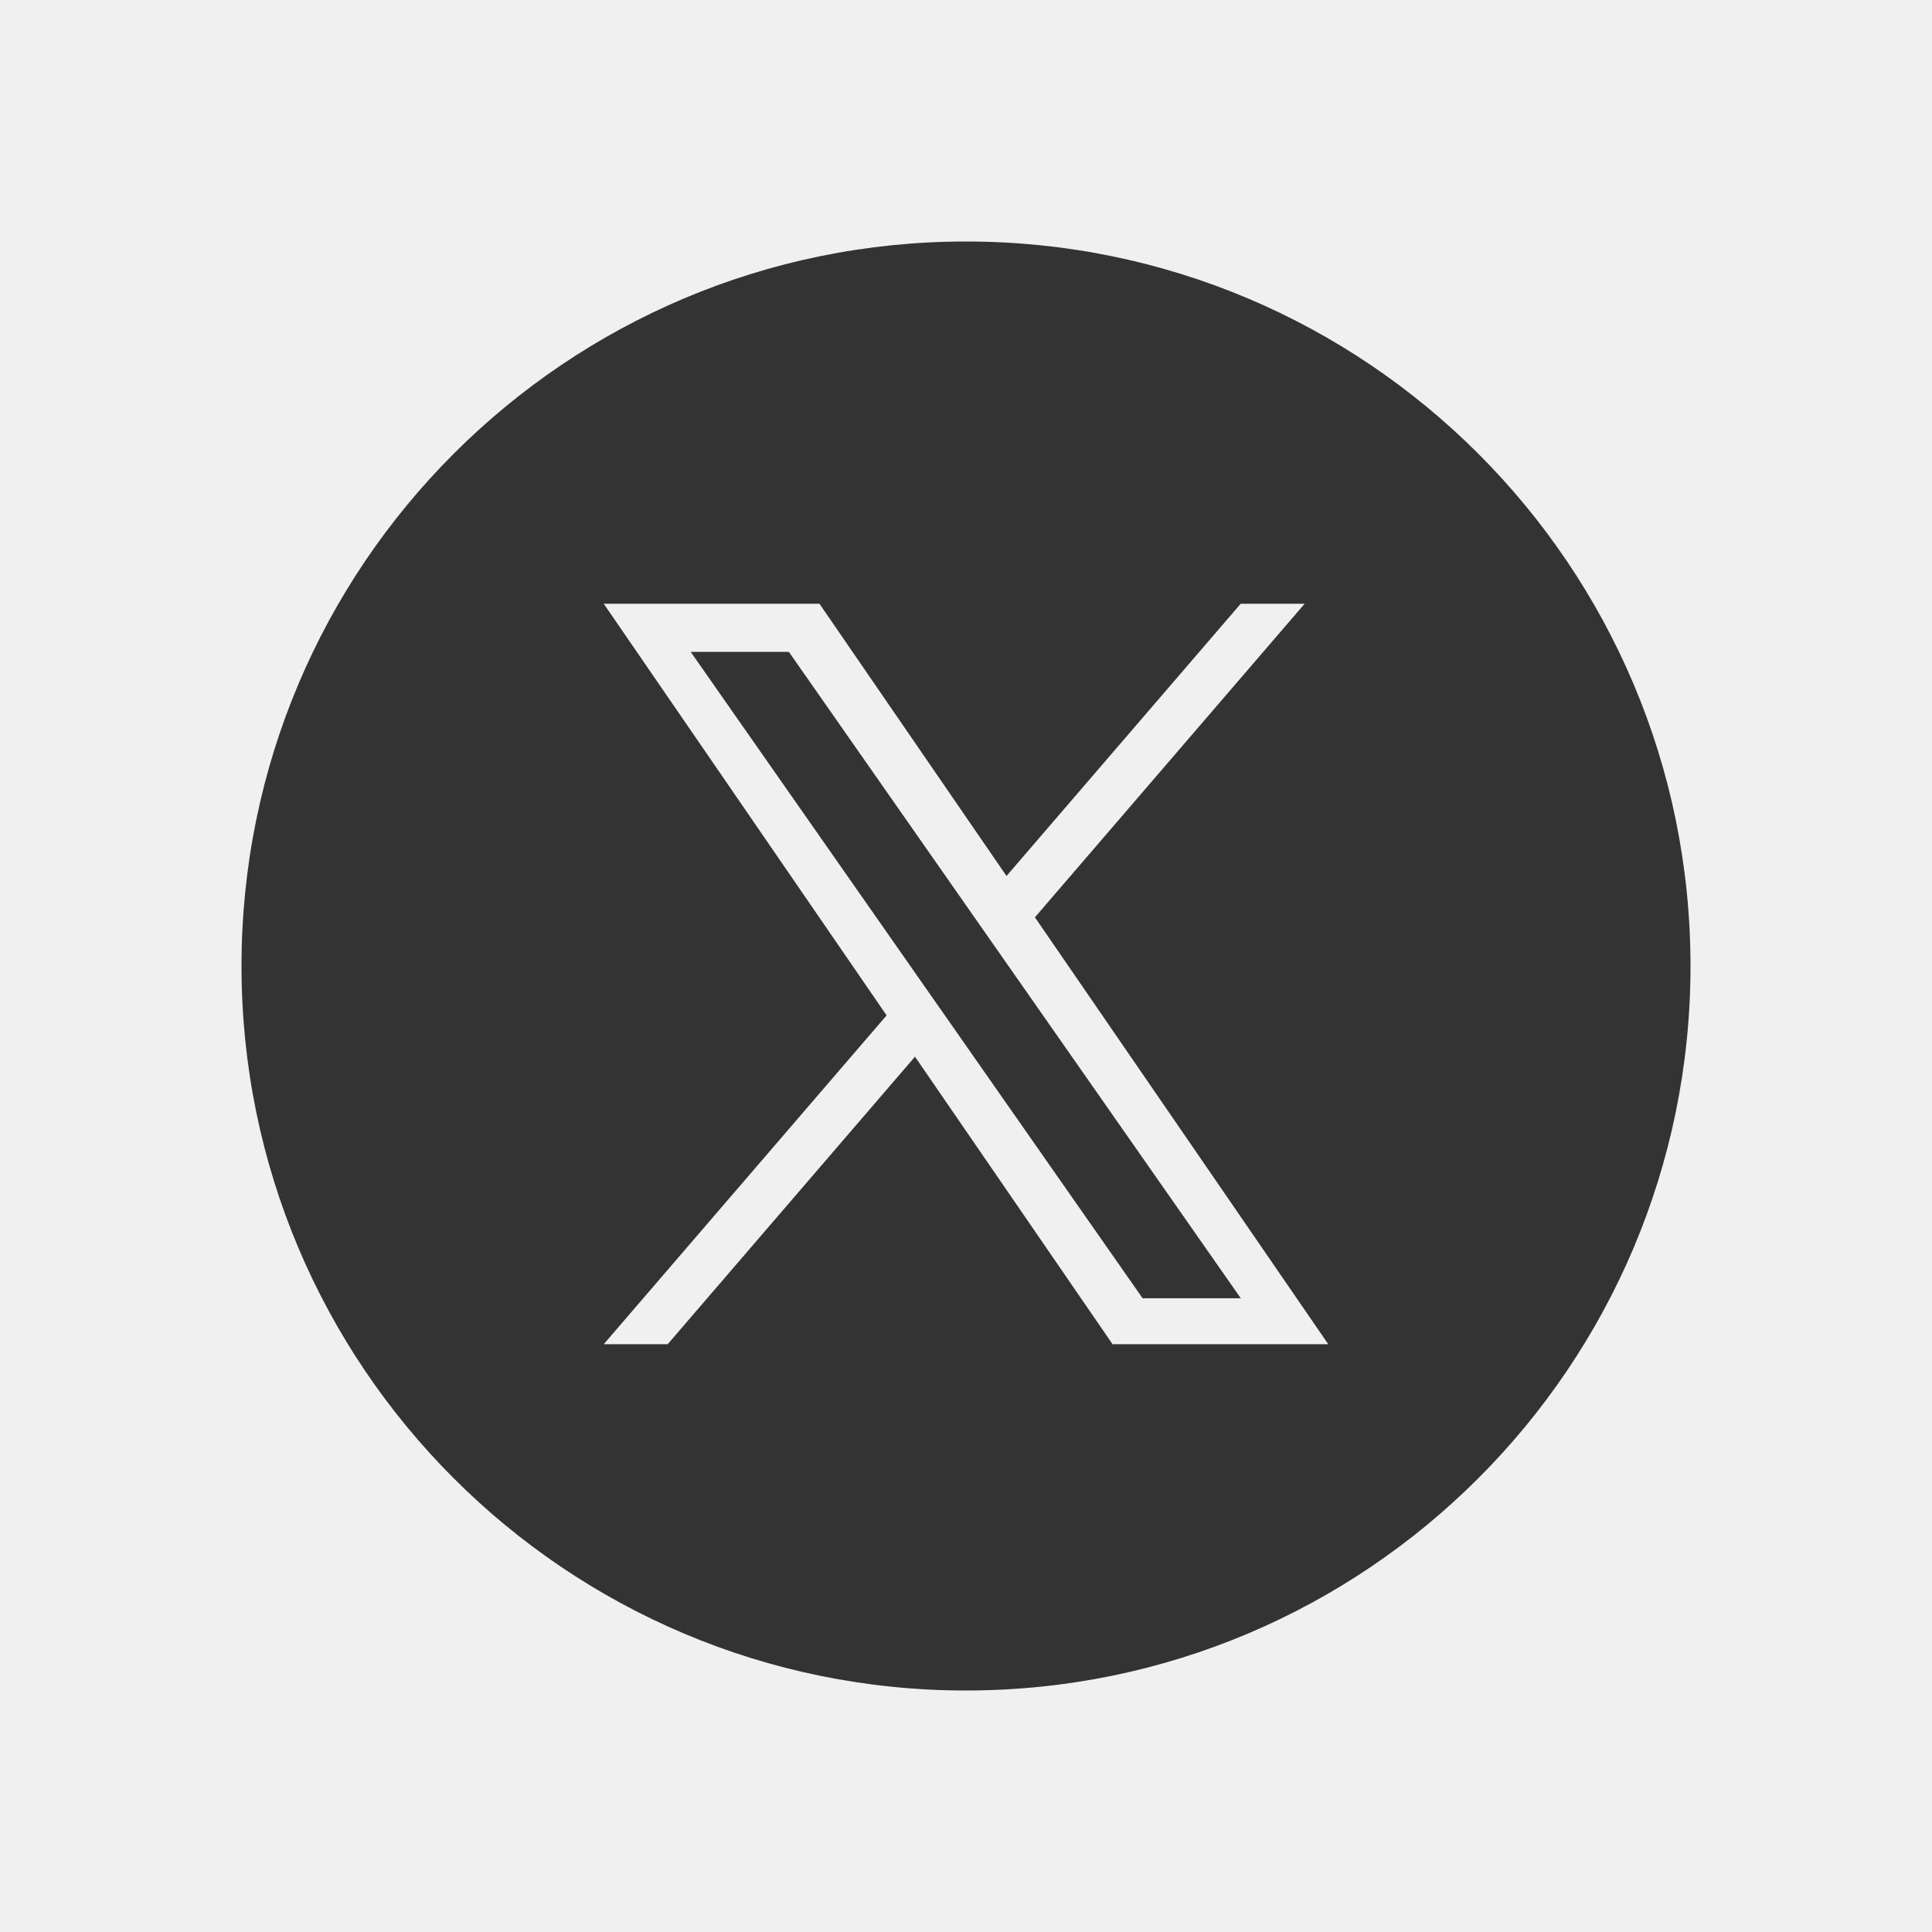
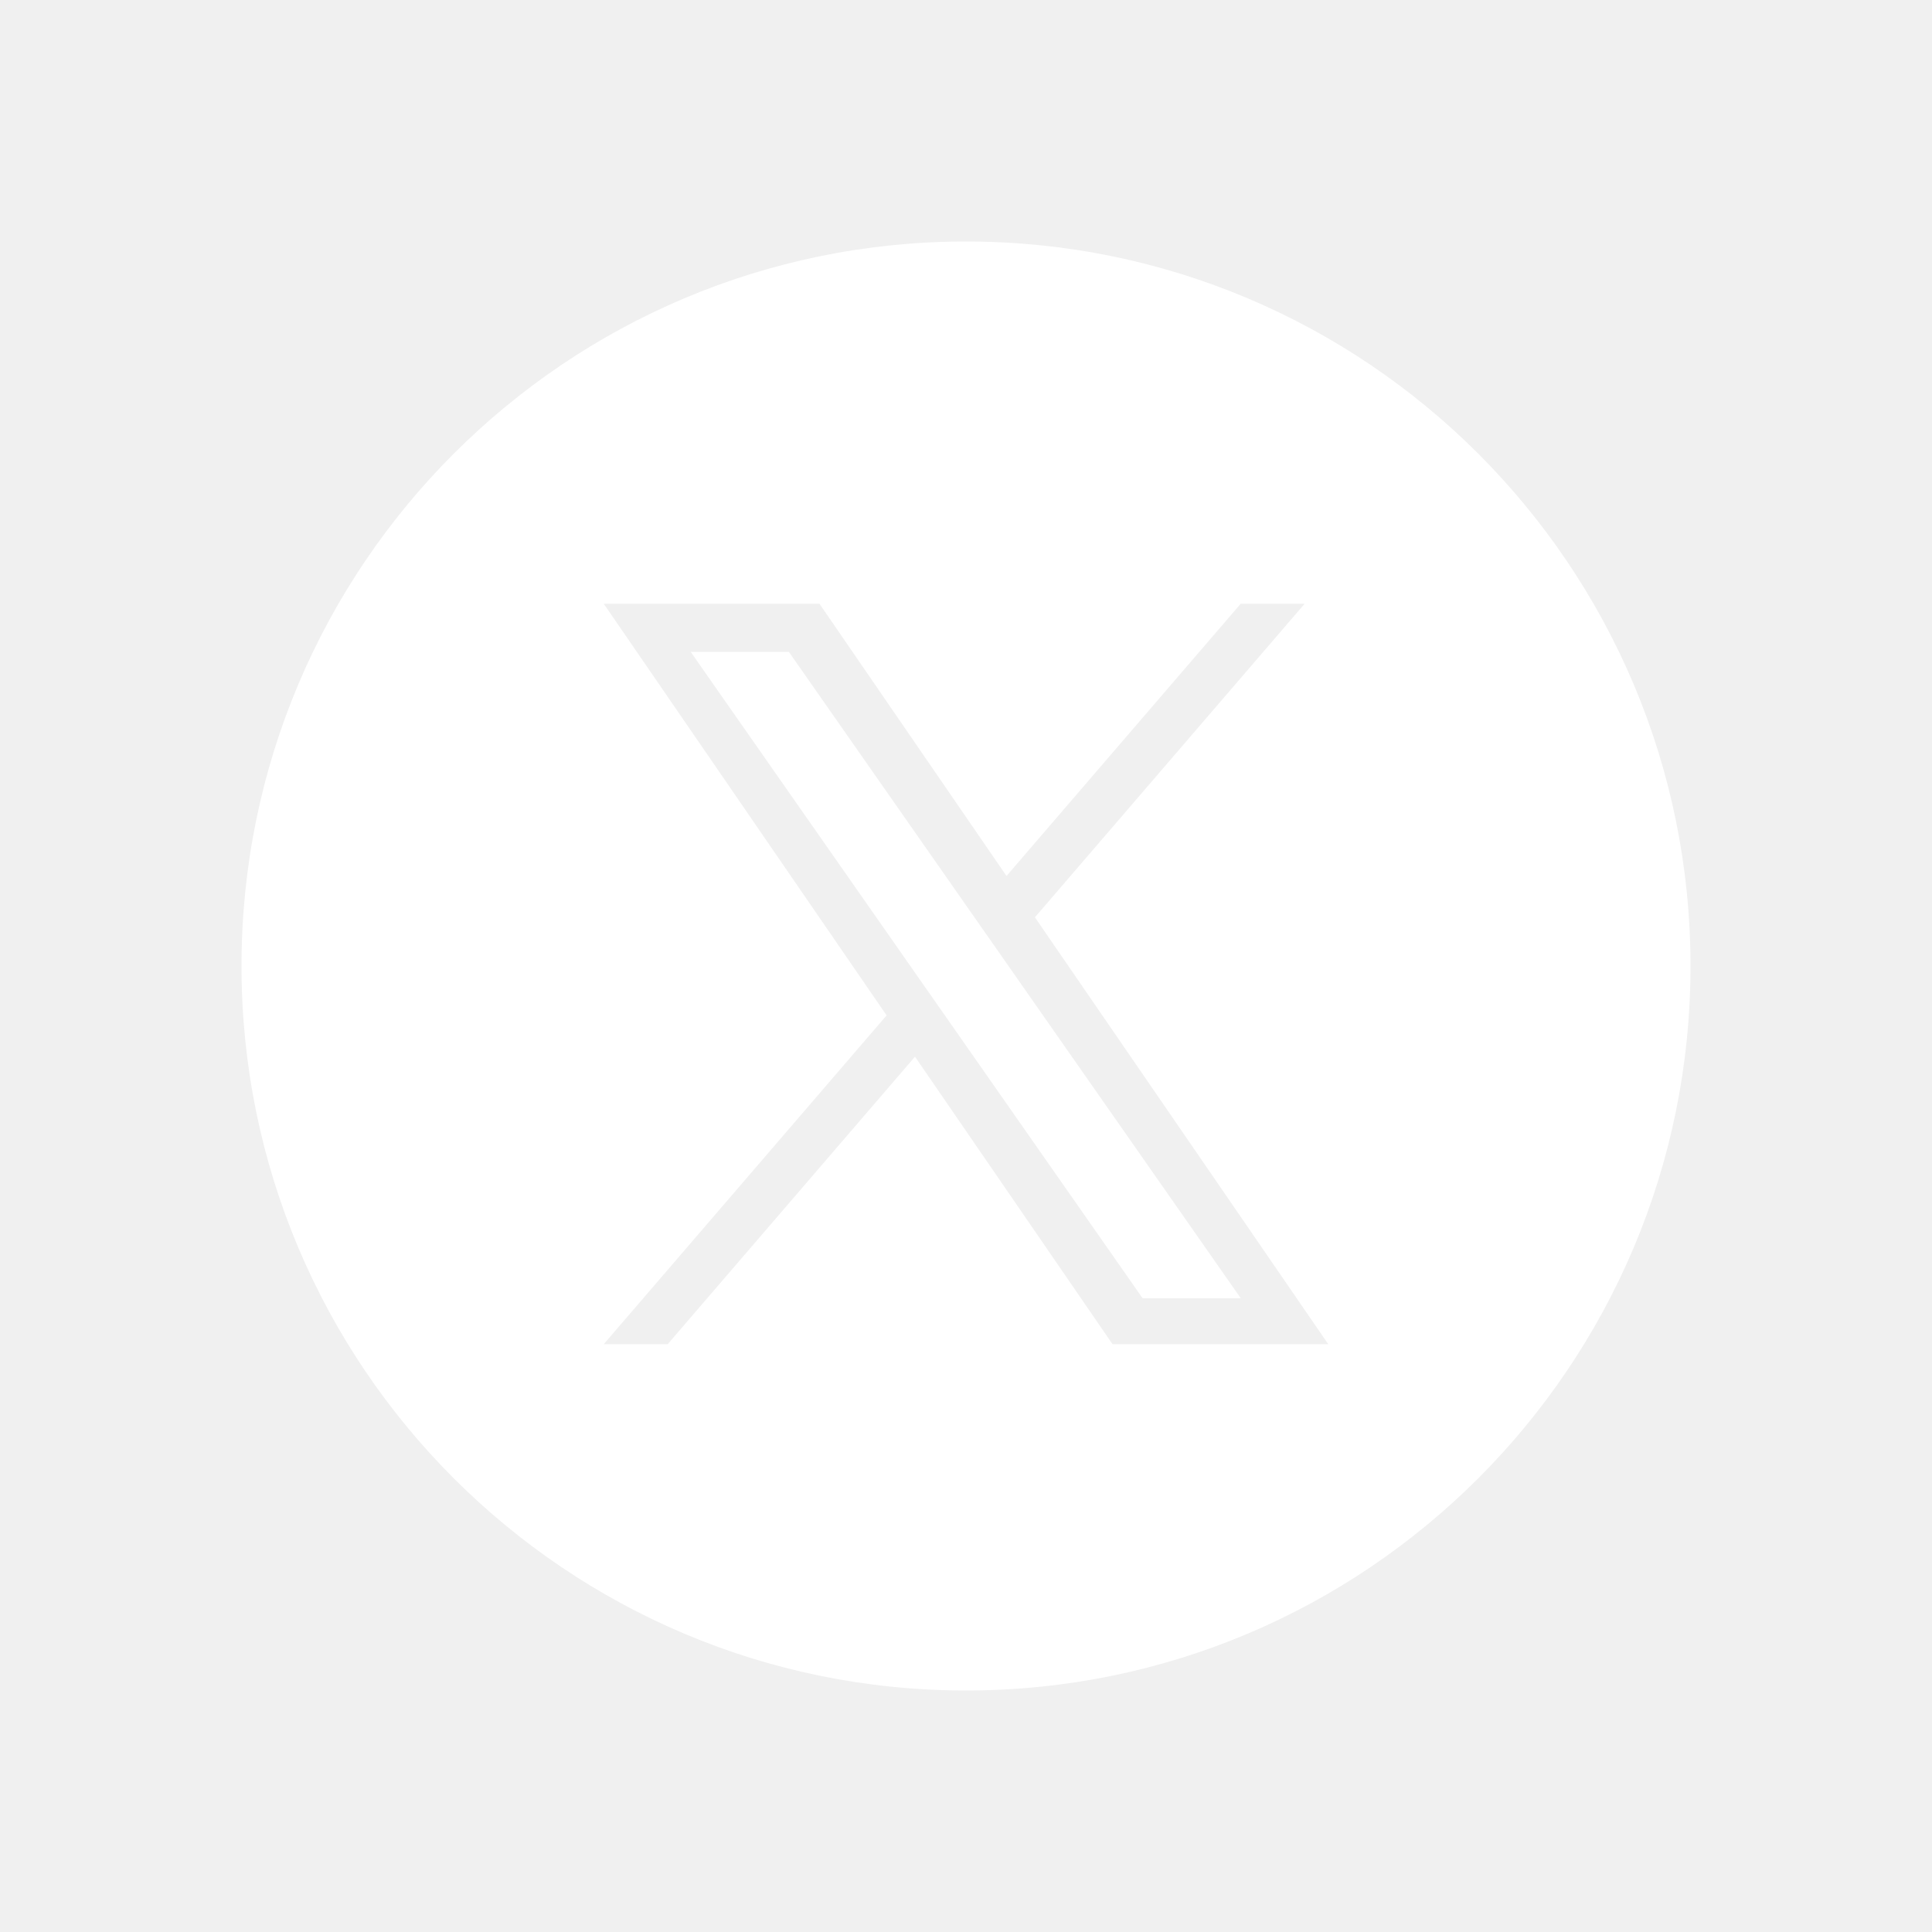
<svg xmlns="http://www.w3.org/2000/svg" width="32" height="32" viewBox="0 0 32 32" fill="none">
-   <path fill-rule="evenodd" clip-rule="evenodd" d="M16 28C22.627 28 28 22.627 28 16C28 9.373 22.627 4 16 4C9.373 4 4 9.373 4 16C4 22.627 9.373 28 16 28ZM21.609 10L17.142 15.193H17.141L22 22.264H18.427L15.155 17.502L11.059 22.264H10L14.685 16.818L10 10H13.573L16.671 14.509L20.55 10H21.609ZM15.217 16.199L15.692 16.878V16.878L18.925 21.503H20.551L16.589 15.836L16.114 15.157L13.066 10.797H11.44L15.217 16.199Z" fill="#333333" />
+   <path fill-rule="evenodd" clip-rule="evenodd" d="M16 28C22.627 28 28 22.627 28 16C28 9.373 22.627 4 16 4C9.373 4 4 9.373 4 16C4 22.627 9.373 28 16 28ZM21.609 10L17.142 15.193H17.141L22 22.264H18.427L15.155 17.502L11.059 22.264H10L14.685 16.818L10 10H13.573L16.671 14.509L20.55 10H21.609ZM15.217 16.199L15.692 16.878V16.878L18.925 21.503H20.551L16.589 15.836L16.114 15.157L13.066 10.797H11.44L15.217 16.199Z" fill="#FFF" />
</svg>
